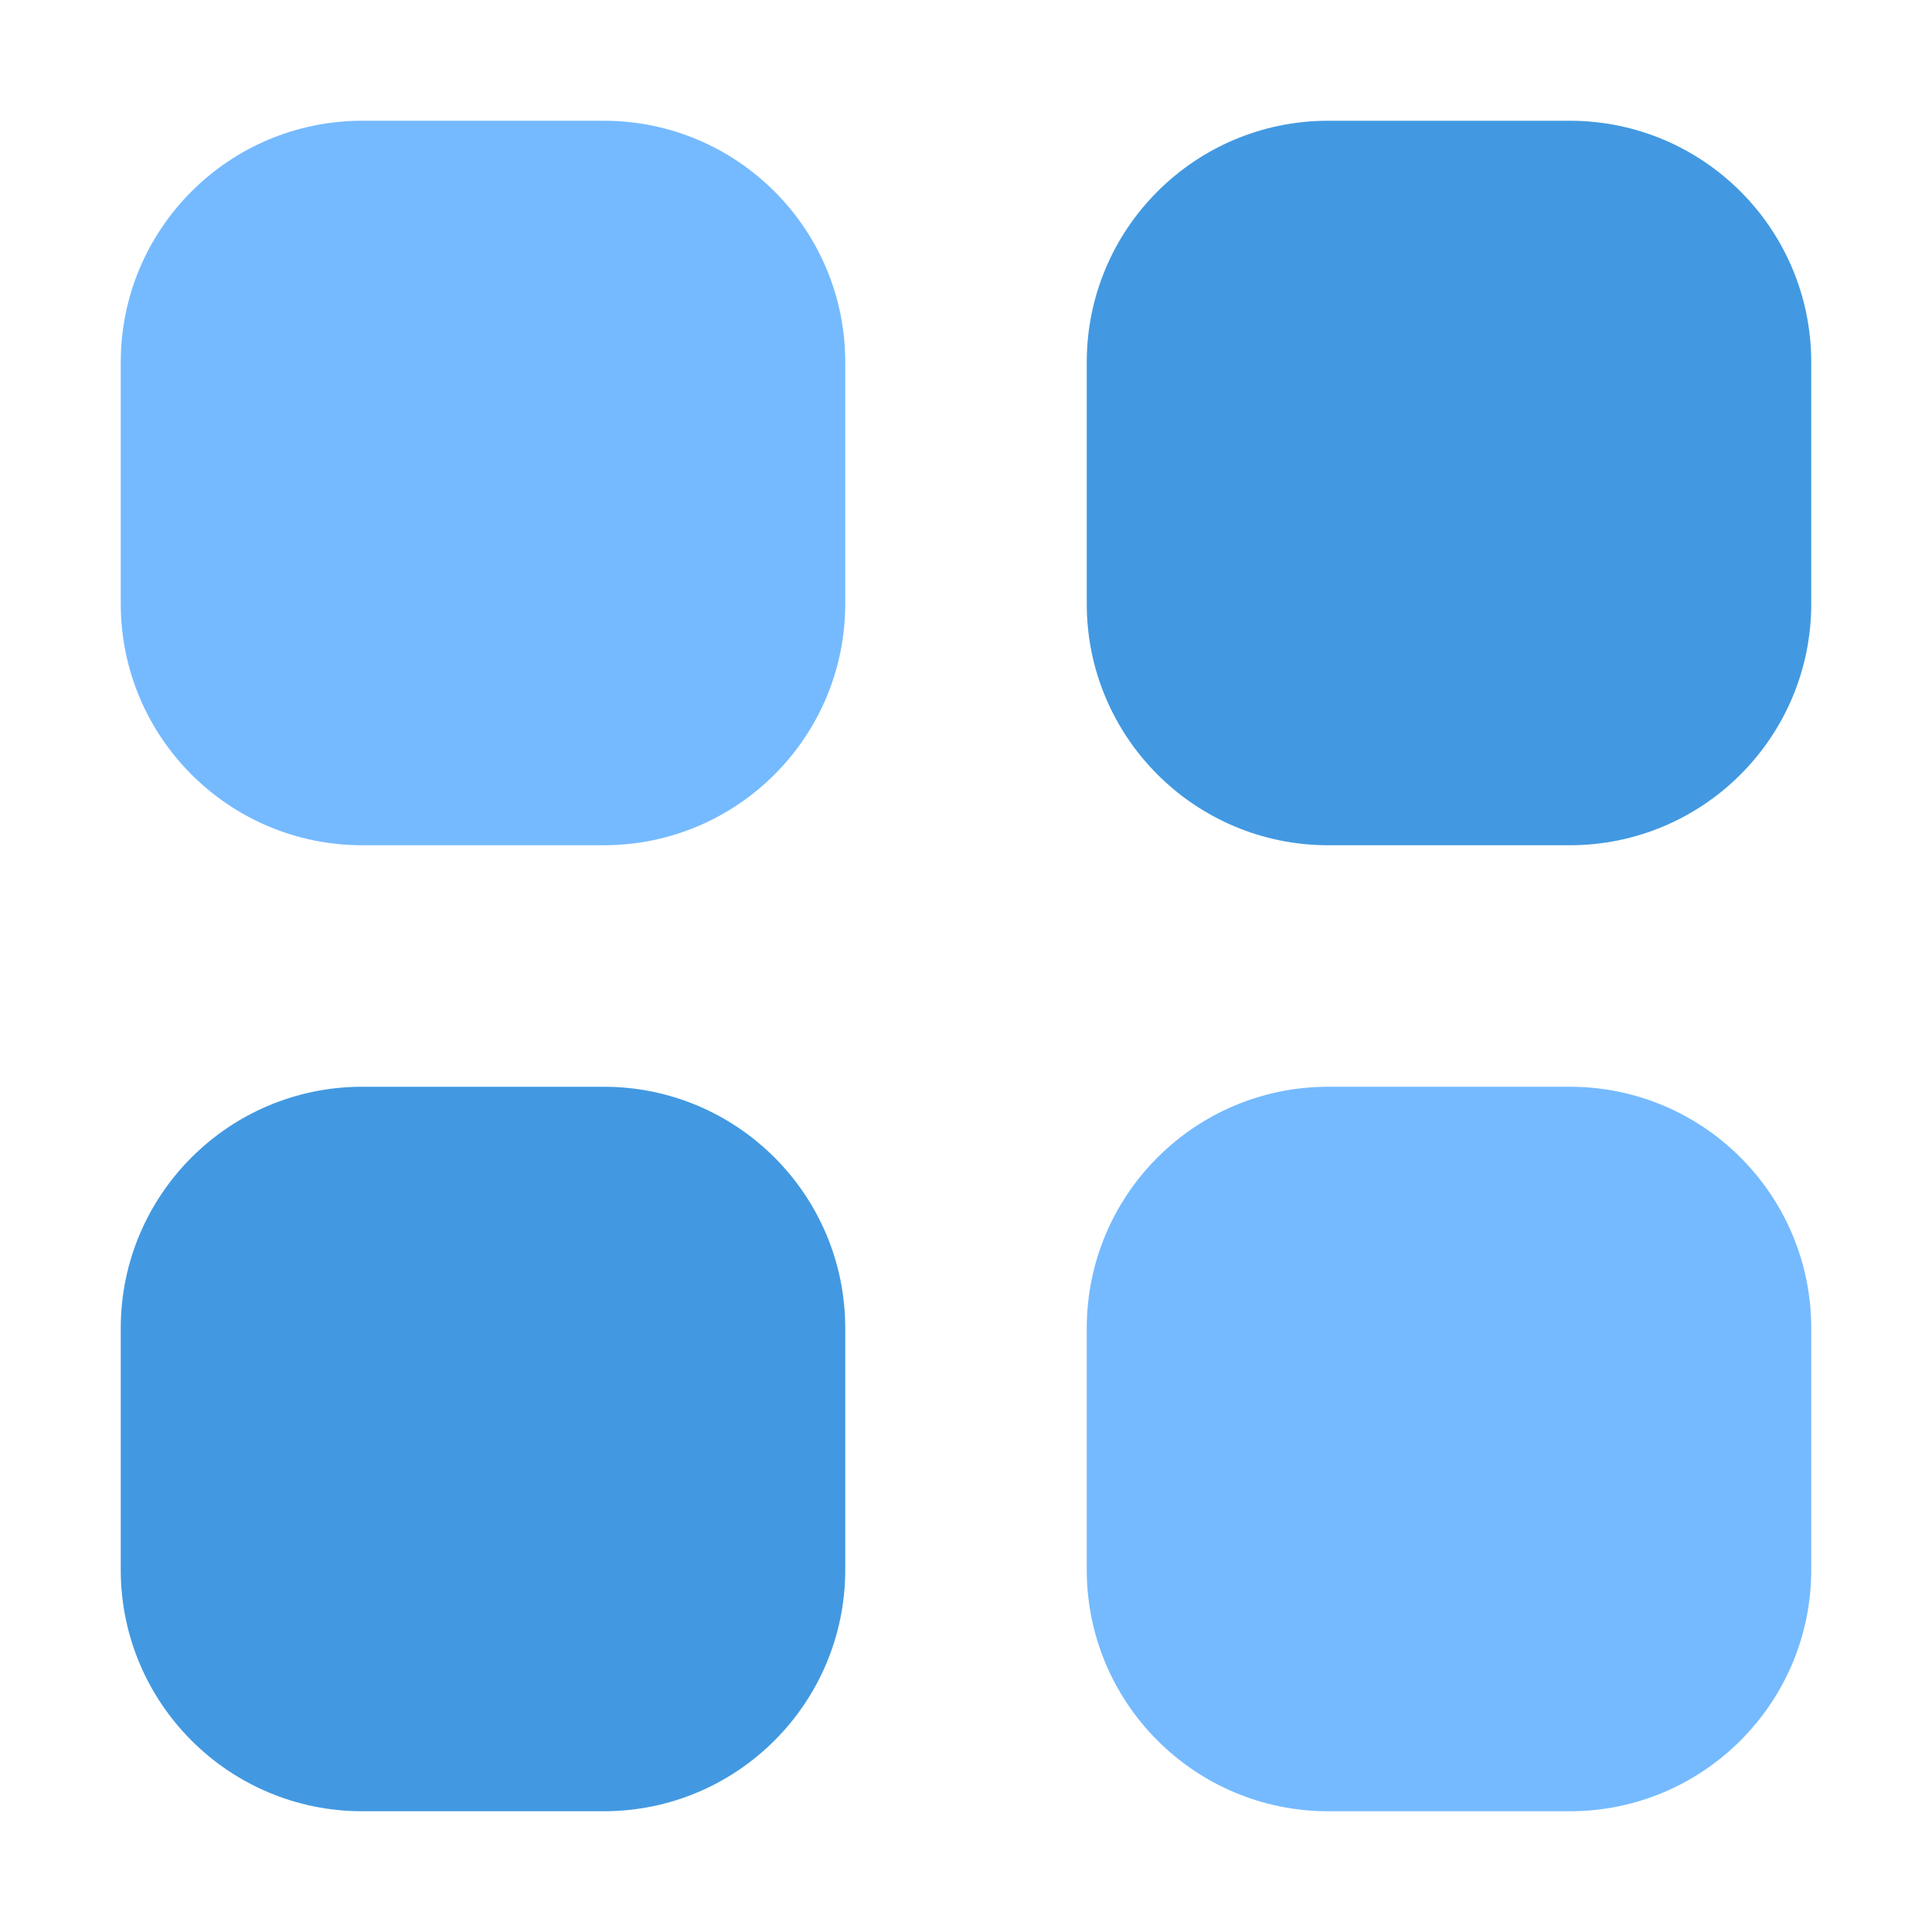
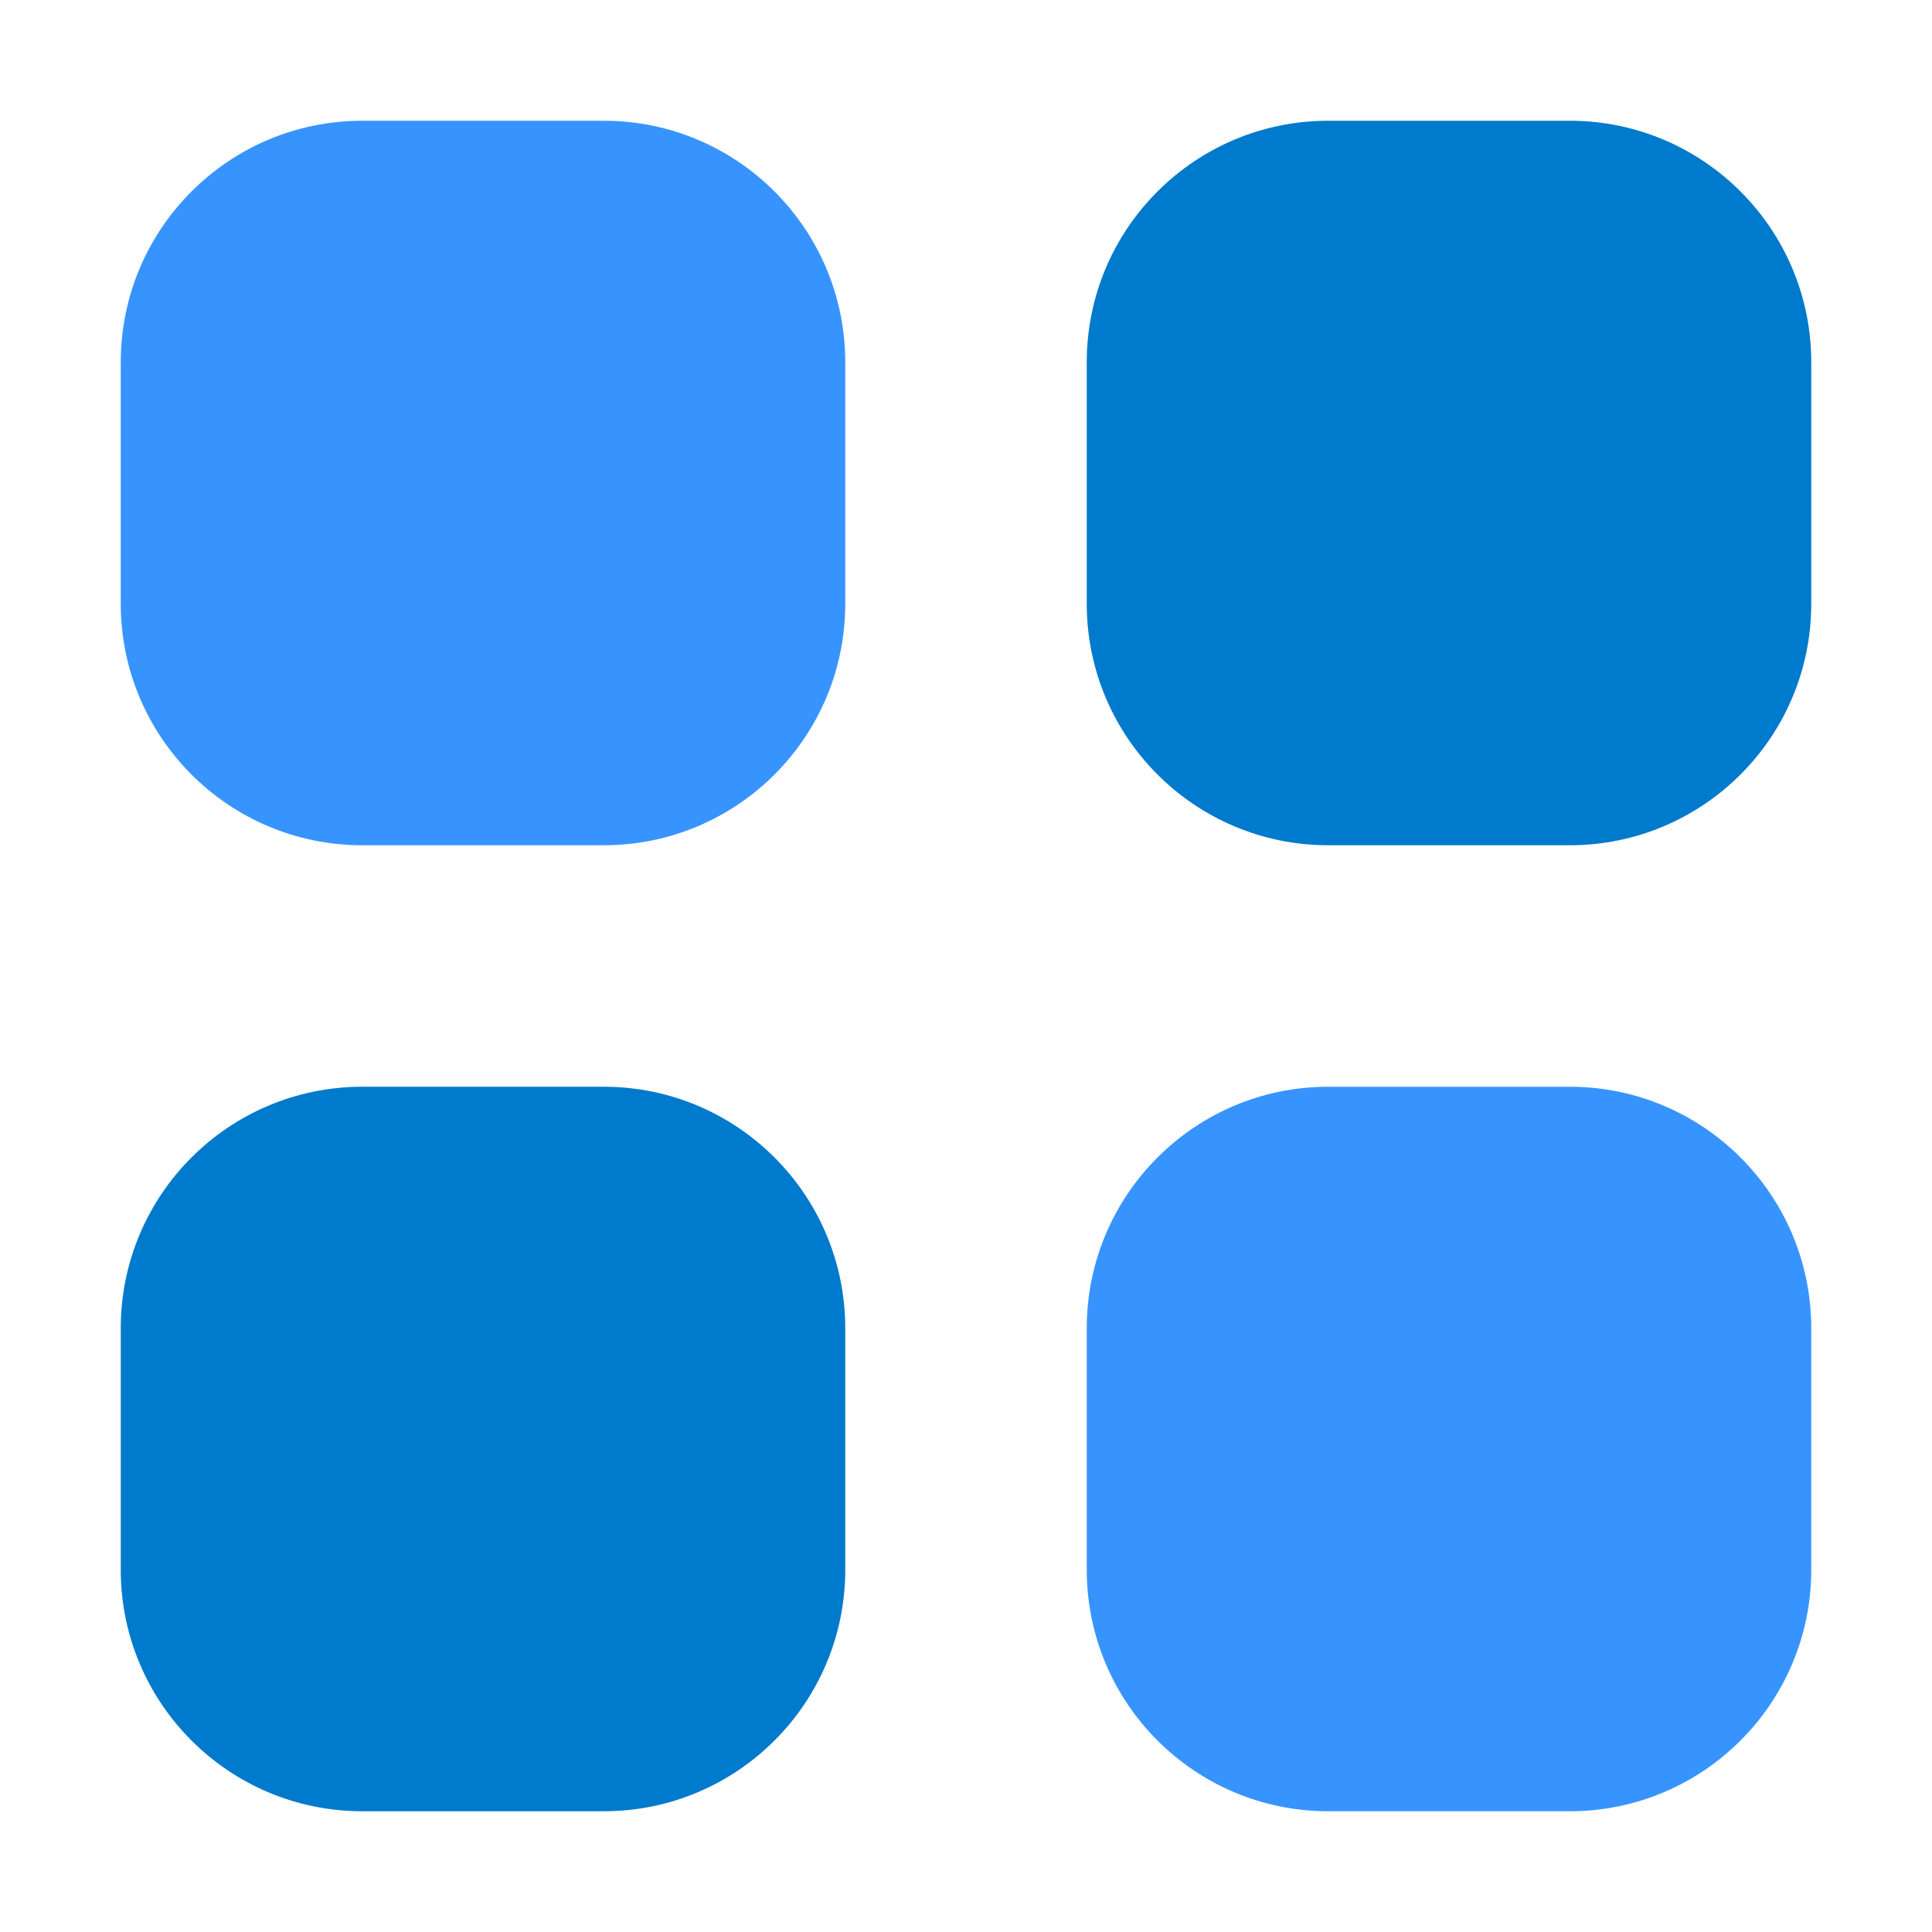
<svg xmlns="http://www.w3.org/2000/svg" width="32" height="32" viewBox="0 0 32 32">
-   <rect x="2" y="2" width="12" height="12" rx="4" fill="#75baff" />
-   <rect x="18" y="2" width="12" height="12" rx="4" fill="#4299e1" />
-   <rect x="2" y="18" width="12" height="12" rx="4" fill="#4299e1" />
-   <rect x="18" y="18" width="12" height="12" rx="4" fill="#75baff" />
+   <rect x="2" y="2" width="12" height="12" rx="4" fill="#3794ff" />
+   <rect x="18" y="2" width="12" height="12" rx="4" fill="#007acc" />
+   <rect x="2" y="18" width="12" height="12" rx="4" fill="#007acc" />
+   <rect x="18" y="18" width="12" height="12" rx="4" fill="#3794ff" />
</svg>
